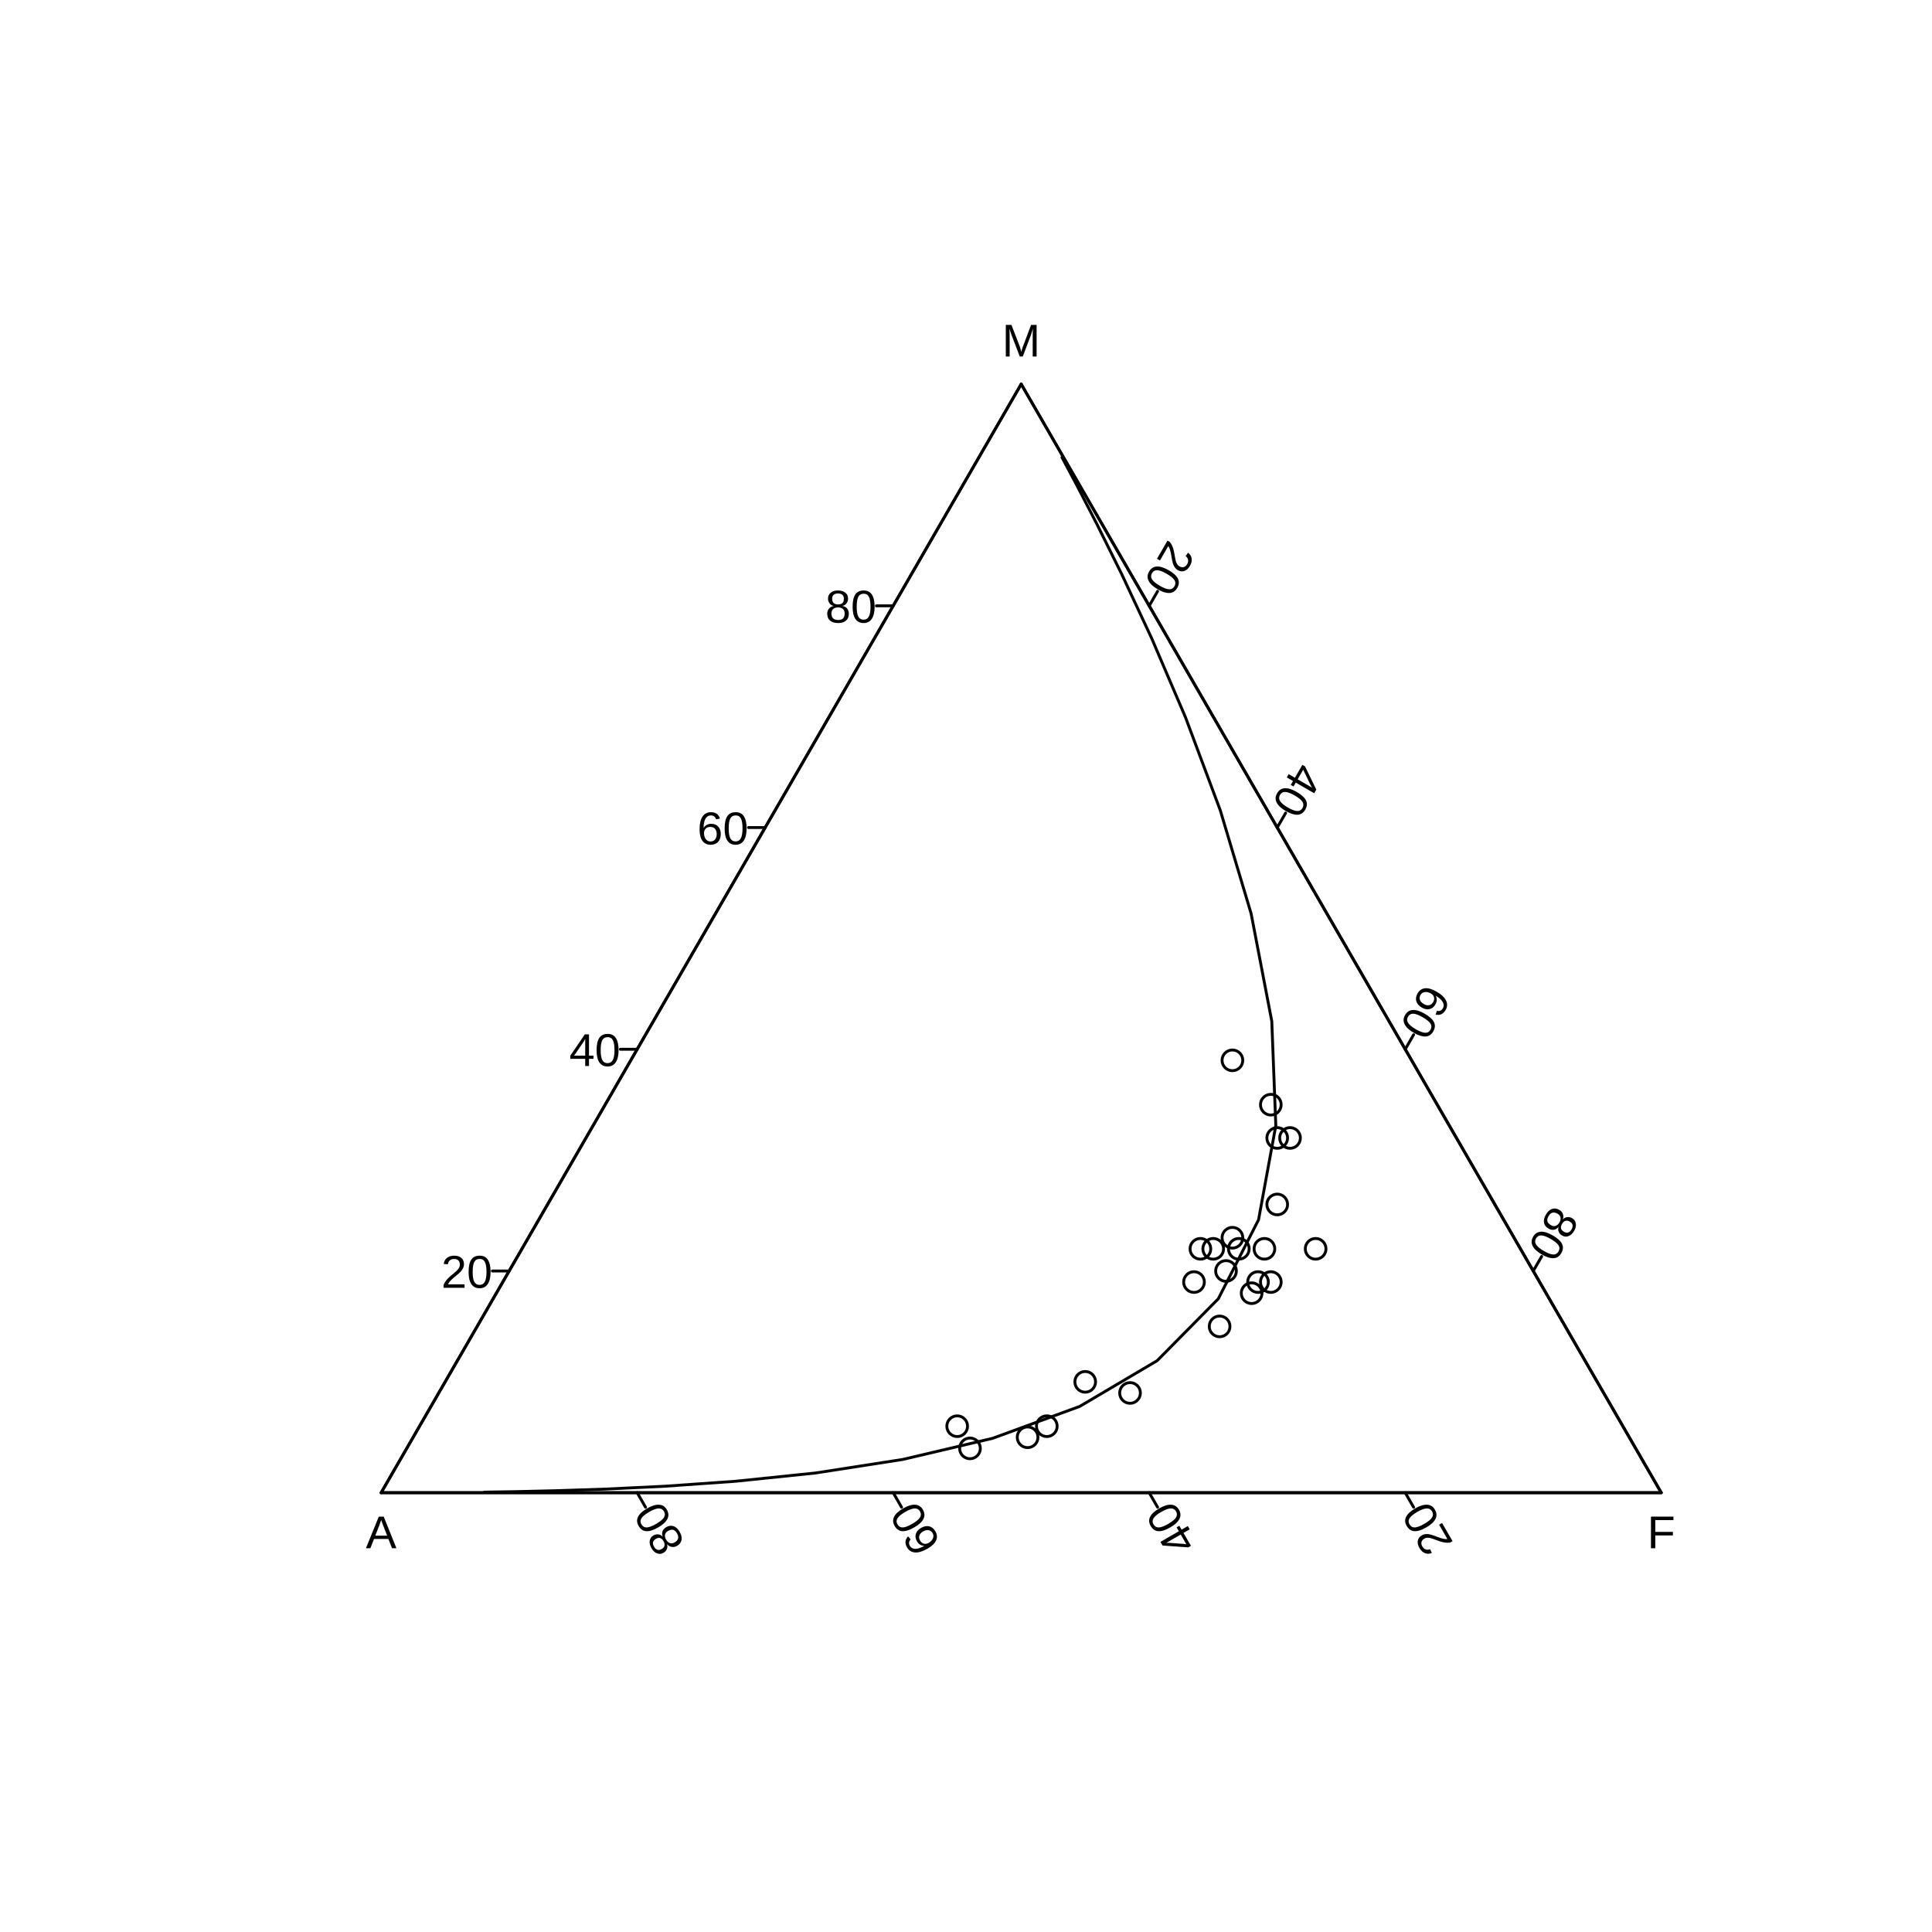
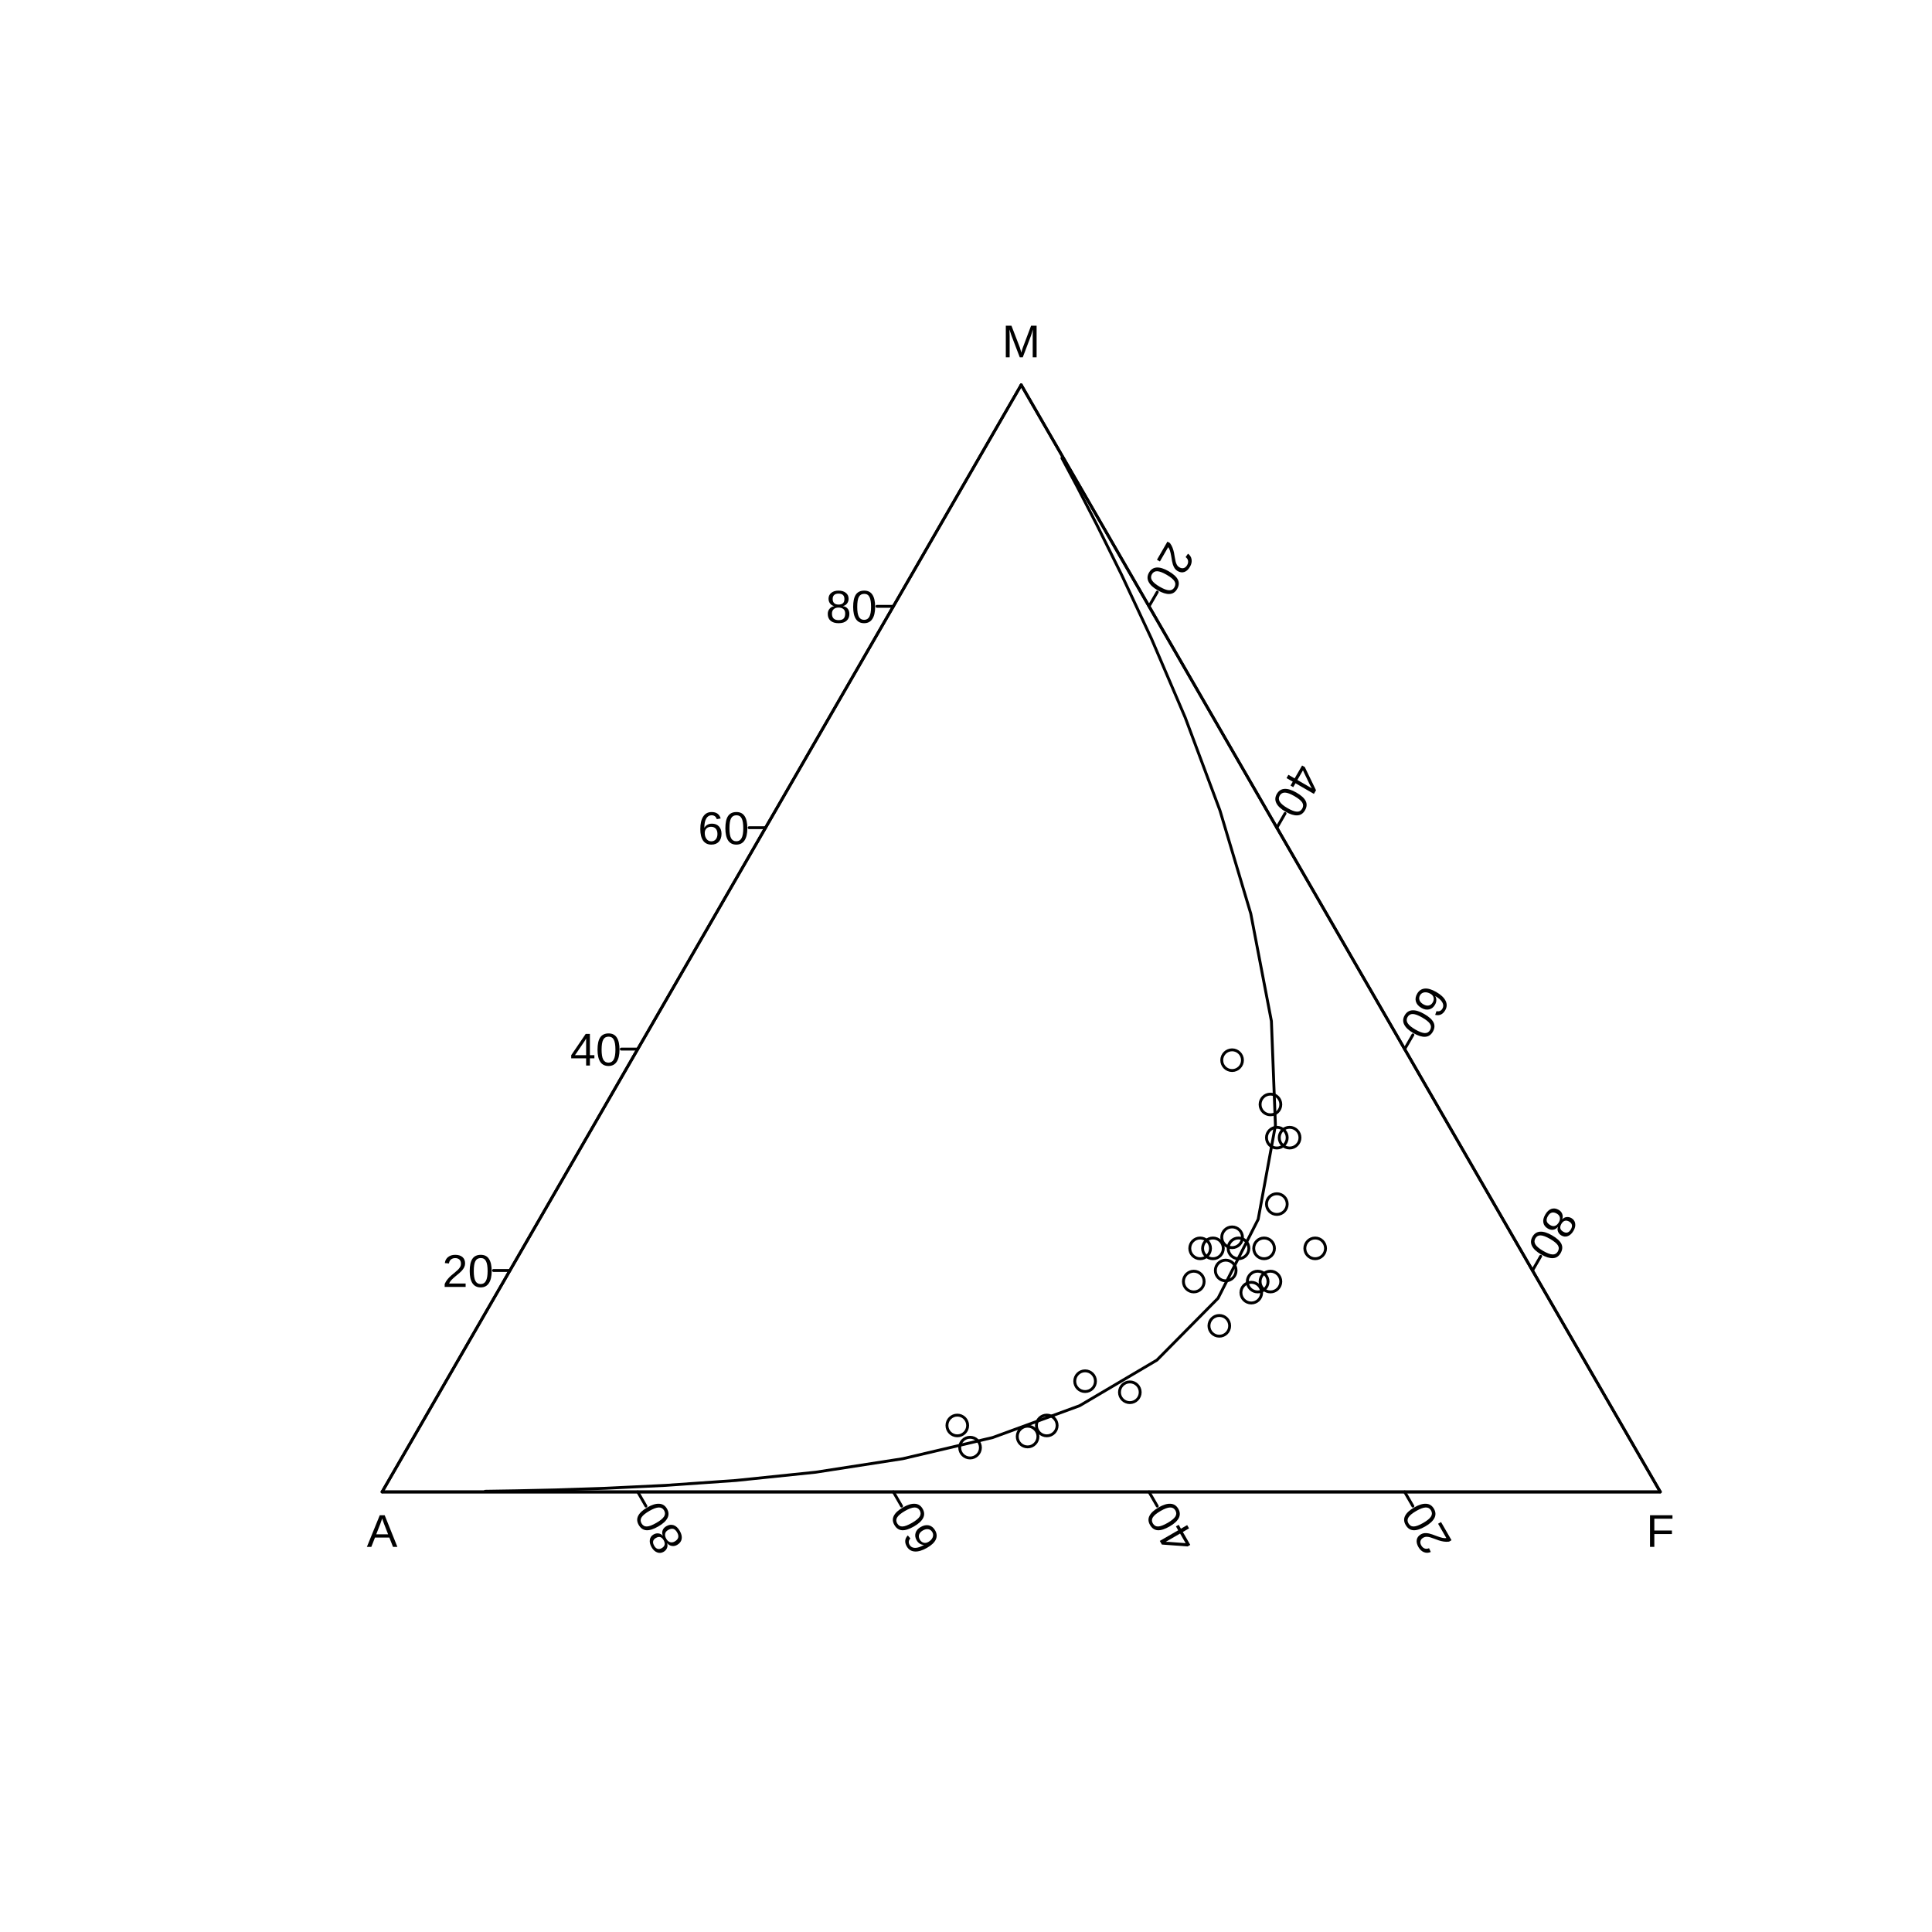
<svg xmlns="http://www.w3.org/2000/svg" class="svglite" width="504.00pt" height="504.00pt" viewBox="0 0 504.00 504.00">
  <defs>
    <style type="text/css">
    .svglite line, .svglite polyline, .svglite polygon, .svglite path, .svglite rect, .svglite circle {
      fill: none;
      stroke: #000000;
      stroke-linecap: round;
      stroke-linejoin: round;
      stroke-miterlimit: 10.00;
    }
    .svglite text {
      white-space: pre;
    }
  </style>
  </defs>
  <rect width="100%" height="100%" style="stroke: none; fill: #FFFFFF;" />
  <defs>
    <clipPath id="cpMC4wMHw1MDQuMDB8MC4wMHw1MDQuMDA=">
      <rect x="0.00" y="0.00" width="504.00" height="504.00" />
    </clipPath>
  </defs>
  <g clip-path="url(#cpMC4wMHw1MDQuMDB8MC4wMHw1MDQuMDA=)">
</g>
  <defs>
    <clipPath id="cpODAuNjR8NDUyLjE2fDU5LjA0fDQzMC41Ng==">
      <rect x="80.64" y="59.04" width="371.52" height="371.52" />
    </clipPath>
  </defs>
  <g clip-path="url(#cpODAuNjR8NDUyLjE2fDU5LjA0fDQzMC41Ng==)">
-     <circle cx="249.70" cy="372.05" r="2.70" style="stroke-width: 0.75;" />
-     <circle cx="253.04" cy="377.84" r="2.70" style="stroke-width: 0.75;" />
-     <circle cx="268.07" cy="374.94" r="2.70" style="stroke-width: 0.75;" />
-     <circle cx="273.08" cy="372.05" r="2.70" style="stroke-width: 0.75;" />
-     <circle cx="283.10" cy="360.48" r="2.70" style="stroke-width: 0.75;" />
-     <circle cx="294.79" cy="363.38" r="2.70" style="stroke-width: 0.75;" />
-     <circle cx="318.16" cy="346.02" r="2.70" style="stroke-width: 0.75;" />
-     <circle cx="311.48" cy="334.45" r="2.70" style="stroke-width: 0.75;" />
-     <circle cx="326.51" cy="337.35" r="2.70" style="stroke-width: 0.75;" />
-     <circle cx="328.18" cy="334.45" r="2.70" style="stroke-width: 0.75;" />
-     <circle cx="331.52" cy="334.45" r="2.70" style="stroke-width: 0.75;" />
-     <circle cx="313.15" cy="325.78" r="2.70" style="stroke-width: 0.75;" />
-     <circle cx="316.49" cy="325.78" r="2.70" style="stroke-width: 0.75;" />
-     <circle cx="321.50" cy="322.89" r="2.70" style="stroke-width: 0.75;" />
-     <circle cx="323.17" cy="325.78" r="2.70" style="stroke-width: 0.75;" />
-     <circle cx="329.85" cy="325.78" r="2.70" style="stroke-width: 0.75;" />
-     <circle cx="343.21" cy="325.78" r="2.70" style="stroke-width: 0.75;" />
-     <circle cx="333.19" cy="314.21" r="2.70" style="stroke-width: 0.75;" />
-     <circle cx="333.19" cy="296.86" r="2.70" style="stroke-width: 0.75;" />
-     <circle cx="336.53" cy="296.86" r="2.70" style="stroke-width: 0.75;" />
-     <circle cx="331.52" cy="288.18" r="2.70" style="stroke-width: 0.75;" />
-     <circle cx="321.50" cy="276.61" r="2.70" style="stroke-width: 0.75;" />
-     <circle cx="319.83" cy="331.56" r="2.70" style="stroke-width: 0.75;" />
-     <text transform="translate(372.56,391.01) rotate(-120)" text-anchor="end" style="font-size: 12.00px; font-family: &quot;Arial&quot;;" textLength="15.28px" lengthAdjust="spacingAndGlyphs">20</text>
-     <text transform="translate(305.77,391.01) rotate(-120)" text-anchor="end" style="font-size: 12.00px; font-family: &quot;Arial&quot;;" textLength="15.28px" lengthAdjust="spacingAndGlyphs">40</text>
-     <text transform="translate(238.98,391.01) rotate(-120)" text-anchor="end" style="font-size: 12.00px; font-family: &quot;Arial&quot;;" textLength="15.28px" lengthAdjust="spacingAndGlyphs">60</text>
-     <text transform="translate(172.19,391.01) rotate(-120)" text-anchor="end" style="font-size: 12.00px; font-family: &quot;Arial&quot;;" textLength="15.28px" lengthAdjust="spacingAndGlyphs">80</text>
-     <line x1="99.43" y1="389.40" x2="433.37" y2="389.40" style="stroke-width: 0.75;" />
-     <line x1="366.58" y1="389.40" x2="368.77" y2="393.19" style="stroke-width: 0.75;" />
-     <line x1="299.79" y1="389.40" x2="301.98" y2="393.19" style="stroke-width: 0.75;" />
-     <line x1="233.01" y1="389.40" x2="235.19" y2="393.19" style="stroke-width: 0.75;" />
-     <line x1="166.22" y1="389.40" x2="168.40" y2="393.19" style="stroke-width: 0.75;" />
-     <text transform="translate(298.19,152.06) rotate(-240)" text-anchor="end" style="font-size: 12.00px; font-family: &quot;Arial&quot;;" textLength="15.28px" lengthAdjust="spacingAndGlyphs">20</text>
-     <text transform="translate(331.59,209.90) rotate(-240)" text-anchor="end" style="font-size: 12.00px; font-family: &quot;Arial&quot;;" textLength="15.28px" lengthAdjust="spacingAndGlyphs">40</text>
-     <text transform="translate(364.98,267.75) rotate(-240)" text-anchor="end" style="font-size: 12.00px; font-family: &quot;Arial&quot;;" textLength="15.28px" lengthAdjust="spacingAndGlyphs">60</text>
-     <text transform="translate(398.38,325.59) rotate(-240)" text-anchor="end" style="font-size: 12.00px; font-family: &quot;Arial&quot;;" textLength="15.28px" lengthAdjust="spacingAndGlyphs">80</text>
-     <line x1="433.37" y1="389.40" x2="266.40" y2="100.20" style="stroke-width: 0.75;" />
-     <line x1="299.79" y1="158.04" x2="301.98" y2="154.25" style="stroke-width: 0.75;" />
-     <line x1="333.19" y1="215.88" x2="335.38" y2="212.09" style="stroke-width: 0.75;" />
-     <line x1="366.58" y1="273.72" x2="368.77" y2="269.93" style="stroke-width: 0.75;" />
-     <line x1="399.98" y1="331.56" x2="402.17" y2="327.77" style="stroke-width: 0.75;" />
-     <text x="128.45" y="335.94" text-anchor="end" style="font-size: 12.00px; font-family: &quot;Arial&quot;;" textLength="15.28px" lengthAdjust="spacingAndGlyphs">20</text>
-     <text x="161.84" y="278.09" text-anchor="end" style="font-size: 12.00px; font-family: &quot;Arial&quot;;" textLength="15.28px" lengthAdjust="spacingAndGlyphs">40</text>
-     <text x="195.24" y="220.25" text-anchor="end" style="font-size: 12.00px; font-family: &quot;Arial&quot;;" textLength="15.28px" lengthAdjust="spacingAndGlyphs">60</text>
-     <text x="228.63" y="162.41" text-anchor="end" style="font-size: 12.00px; font-family: &quot;Arial&quot;;" textLength="15.28px" lengthAdjust="spacingAndGlyphs">80</text>
-     <line x1="266.40" y1="100.20" x2="99.43" y2="389.40" style="stroke-width: 0.75;" />
-     <line x1="132.82" y1="331.56" x2="128.45" y2="331.56" style="stroke-width: 0.75;" />
-     <line x1="166.22" y1="273.72" x2="161.84" y2="273.72" style="stroke-width: 0.75;" />
-     <line x1="199.61" y1="215.88" x2="195.24" y2="215.88" style="stroke-width: 0.75;" />
-     <line x1="233.01" y1="158.04" x2="228.63" y2="158.04" style="stroke-width: 0.75;" />
-     <polygon points="99.43,389.40 266.40,100.20 433.37,389.40 " style="stroke-width: 0.75;" />
-     <text x="99.43" y="403.89" text-anchor="middle" style="font-size: 12.00px; font-family: &quot;Arial&quot;;" textLength="8.21px" lengthAdjust="spacingAndGlyphs">A</text>
-     <text x="433.37" y="403.89" text-anchor="middle" style="font-size: 12.00px; font-family: &quot;Arial&quot;;" textLength="6.90px" lengthAdjust="spacingAndGlyphs">F</text>
-     <text x="266.40" y="93.00" text-anchor="middle" style="font-size: 12.00px; font-family: &quot;Arial&quot;;" textLength="10.35px" lengthAdjust="spacingAndGlyphs">M</text>
-     <polyline points="277.04,119.31 280.98,126.72 286.12,136.67 292.61,149.76 300.43,166.50 309.26,187.13 318.33,211.38 326.38,238.33 331.77,266.40 332.82,293.63 328.32,318.19 317.82,338.81 301.85,354.97 281.66,366.89 258.95,375.21 235.47,380.73 212.73,384.26 191.85,386.42 173.48,387.71 157.88,388.46 145.00,388.88 134.60,389.12 126.37,389.25 " style="stroke-width: 0.75;" />
+     <circle cx="249.73" cy="371.86" r="2.70" style="stroke-width: 0.75;" />
+     <circle cx="253.06" cy="377.64" r="2.70" style="stroke-width: 0.75;" />
+     <circle cx="268.07" cy="374.75" r="2.70" style="stroke-width: 0.75;" />
+     <circle cx="273.07" cy="371.86" r="2.70" style="stroke-width: 0.75;" />
+     <circle cx="283.07" cy="360.31" r="2.70" style="stroke-width: 0.75;" />
+     <circle cx="294.74" cy="363.20" r="2.70" style="stroke-width: 0.75;" />
+     <circle cx="318.08" cy="345.87" r="2.70" style="stroke-width: 0.75;" />
+     <circle cx="311.42" cy="334.32" r="2.70" style="stroke-width: 0.75;" />
+     <circle cx="326.42" cy="337.21" r="2.70" style="stroke-width: 0.75;" />
+     <circle cx="328.09" cy="334.32" r="2.70" style="stroke-width: 0.75;" />
+     <circle cx="331.42" cy="334.32" r="2.70" style="stroke-width: 0.75;" />
+     <circle cx="313.08" cy="325.66" r="2.70" style="stroke-width: 0.75;" />
+     <circle cx="316.42" cy="325.66" r="2.70" style="stroke-width: 0.75;" />
+     <circle cx="321.42" cy="322.77" r="2.70" style="stroke-width: 0.75;" />
+     <circle cx="323.09" cy="325.66" r="2.70" style="stroke-width: 0.75;" />
+     <circle cx="329.76" cy="325.66" r="2.70" style="stroke-width: 0.75;" />
+     <circle cx="343.09" cy="325.66" r="2.70" style="stroke-width: 0.75;" />
+     <circle cx="333.09" cy="314.11" r="2.70" style="stroke-width: 0.75;" />
+     <circle cx="333.09" cy="296.78" r="2.70" style="stroke-width: 0.75;" />
+     <circle cx="336.42" cy="296.78" r="2.70" style="stroke-width: 0.75;" />
+     <circle cx="331.42" cy="288.12" r="2.70" style="stroke-width: 0.75;" />
+     <circle cx="321.42" cy="276.57" r="2.70" style="stroke-width: 0.75;" />
+     <circle cx="319.75" cy="331.43" r="2.70" style="stroke-width: 0.75;" />
+     <text transform="translate(372.29,390.76) rotate(-120)" text-anchor="end" style="font-size: 12.00px; font-family: &quot;Arial&quot;;" textLength="13.72px" lengthAdjust="spacingAndGlyphs">20</text>
+     <text transform="translate(305.60,390.76) rotate(-120)" text-anchor="end" style="font-size: 12.00px; font-family: &quot;Arial&quot;;" textLength="13.72px" lengthAdjust="spacingAndGlyphs">40</text>
+     <text transform="translate(238.91,390.76) rotate(-120)" text-anchor="end" style="font-size: 12.00px; font-family: &quot;Arial&quot;;" textLength="13.72px" lengthAdjust="spacingAndGlyphs">60</text>
+     <text transform="translate(172.22,390.76) rotate(-120)" text-anchor="end" style="font-size: 12.00px; font-family: &quot;Arial&quot;;" textLength="13.72px" lengthAdjust="spacingAndGlyphs">80</text>
+     <line x1="99.68" y1="389.19" x2="433.12" y2="389.19" style="stroke-width: 0.75;" />
+     <line x1="366.43" y1="389.19" x2="368.58" y2="392.90" style="stroke-width: 0.75;" />
+     <line x1="299.74" y1="389.19" x2="301.89" y2="392.90" style="stroke-width: 0.75;" />
+     <line x1="233.06" y1="389.19" x2="235.20" y2="392.90" style="stroke-width: 0.75;" />
+     <line x1="166.37" y1="389.19" x2="168.51" y2="392.90" style="stroke-width: 0.75;" />
+     <text transform="translate(298.18,152.32) rotate(-240)" text-anchor="end" style="font-size: 12.00px; font-family: &quot;Arial&quot;;" textLength="13.72px" lengthAdjust="spacingAndGlyphs">20</text>
+     <text transform="translate(331.52,210.07) rotate(-240)" text-anchor="end" style="font-size: 12.00px; font-family: &quot;Arial&quot;;" textLength="13.72px" lengthAdjust="spacingAndGlyphs">40</text>
+     <text transform="translate(364.87,267.83) rotate(-240)" text-anchor="end" style="font-size: 12.00px; font-family: &quot;Arial&quot;;" textLength="13.72px" lengthAdjust="spacingAndGlyphs">60</text>
+     <text transform="translate(398.21,325.58) rotate(-240)" text-anchor="end" style="font-size: 12.00px; font-family: &quot;Arial&quot;;" textLength="13.72px" lengthAdjust="spacingAndGlyphs">80</text>
+     <line x1="433.12" y1="389.19" x2="266.40" y2="100.41" style="stroke-width: 0.75;" />
+     <line x1="299.74" y1="158.17" x2="301.89" y2="154.46" style="stroke-width: 0.75;" />
+     <line x1="333.09" y1="215.92" x2="335.23" y2="212.21" style="stroke-width: 0.75;" />
+     <line x1="366.43" y1="273.68" x2="368.58" y2="269.97" style="stroke-width: 0.75;" />
+     <line x1="399.78" y1="331.43" x2="401.92" y2="327.72" style="stroke-width: 0.75;" />
+     <text x="128.74" y="335.72" text-anchor="end" style="font-size: 12.00px; font-family: &quot;Arial&quot;;" textLength="13.72px" lengthAdjust="spacingAndGlyphs">20</text>
+     <text x="162.08" y="277.96" text-anchor="end" style="font-size: 12.00px; font-family: &quot;Arial&quot;;" textLength="13.72px" lengthAdjust="spacingAndGlyphs">40</text>
+     <text x="195.43" y="220.21" text-anchor="end" style="font-size: 12.00px; font-family: &quot;Arial&quot;;" textLength="13.72px" lengthAdjust="spacingAndGlyphs">60</text>
+     <text x="228.77" y="162.45" text-anchor="end" style="font-size: 12.00px; font-family: &quot;Arial&quot;;" textLength="13.72px" lengthAdjust="spacingAndGlyphs">80</text>
+     <line x1="266.40" y1="100.41" x2="99.68" y2="389.19" style="stroke-width: 0.75;" />
+     <line x1="133.02" y1="331.43" x2="128.74" y2="331.43" style="stroke-width: 0.75;" />
+     <line x1="166.37" y1="273.68" x2="162.08" y2="273.68" style="stroke-width: 0.75;" />
+     <line x1="199.71" y1="215.92" x2="195.43" y2="215.92" style="stroke-width: 0.75;" />
+     <line x1="233.06" y1="158.17" x2="228.77" y2="158.17" style="stroke-width: 0.75;" />
+     <polygon points="99.68,389.19 266.40,100.41 433.12,389.19 " style="stroke-width: 0.75;" />
+     <text x="99.68" y="403.53" text-anchor="middle" style="font-size: 12.00px; font-family: &quot;Arial&quot;;" textLength="7.67px" lengthAdjust="spacingAndGlyphs">A</text>
+     <text x="433.12" y="403.53" text-anchor="middle" style="font-size: 12.00px; font-family: &quot;Arial&quot;;" textLength="6.23px" lengthAdjust="spacingAndGlyphs">F</text>
+     <text x="266.40" y="93.21" text-anchor="middle" style="font-size: 12.00px; font-family: &quot;Arial&quot;;" textLength="10.89px" lengthAdjust="spacingAndGlyphs">M</text>
+     <polyline points="277.02,119.50 280.96,126.89 286.09,136.83 292.57,149.91 300.38,166.62 309.20,187.22 318.25,211.43 326.29,238.34 331.67,266.37 332.72,293.56 328.22,318.08 317.75,338.67 301.80,354.81 281.64,366.71 258.96,375.01 235.51,380.53 212.81,384.05 191.96,386.21 173.62,387.49 158.04,388.24 145.18,388.67 134.80,388.90 126.58,389.03 " style="stroke-width: 0.75;" />
  </g>
</svg>
